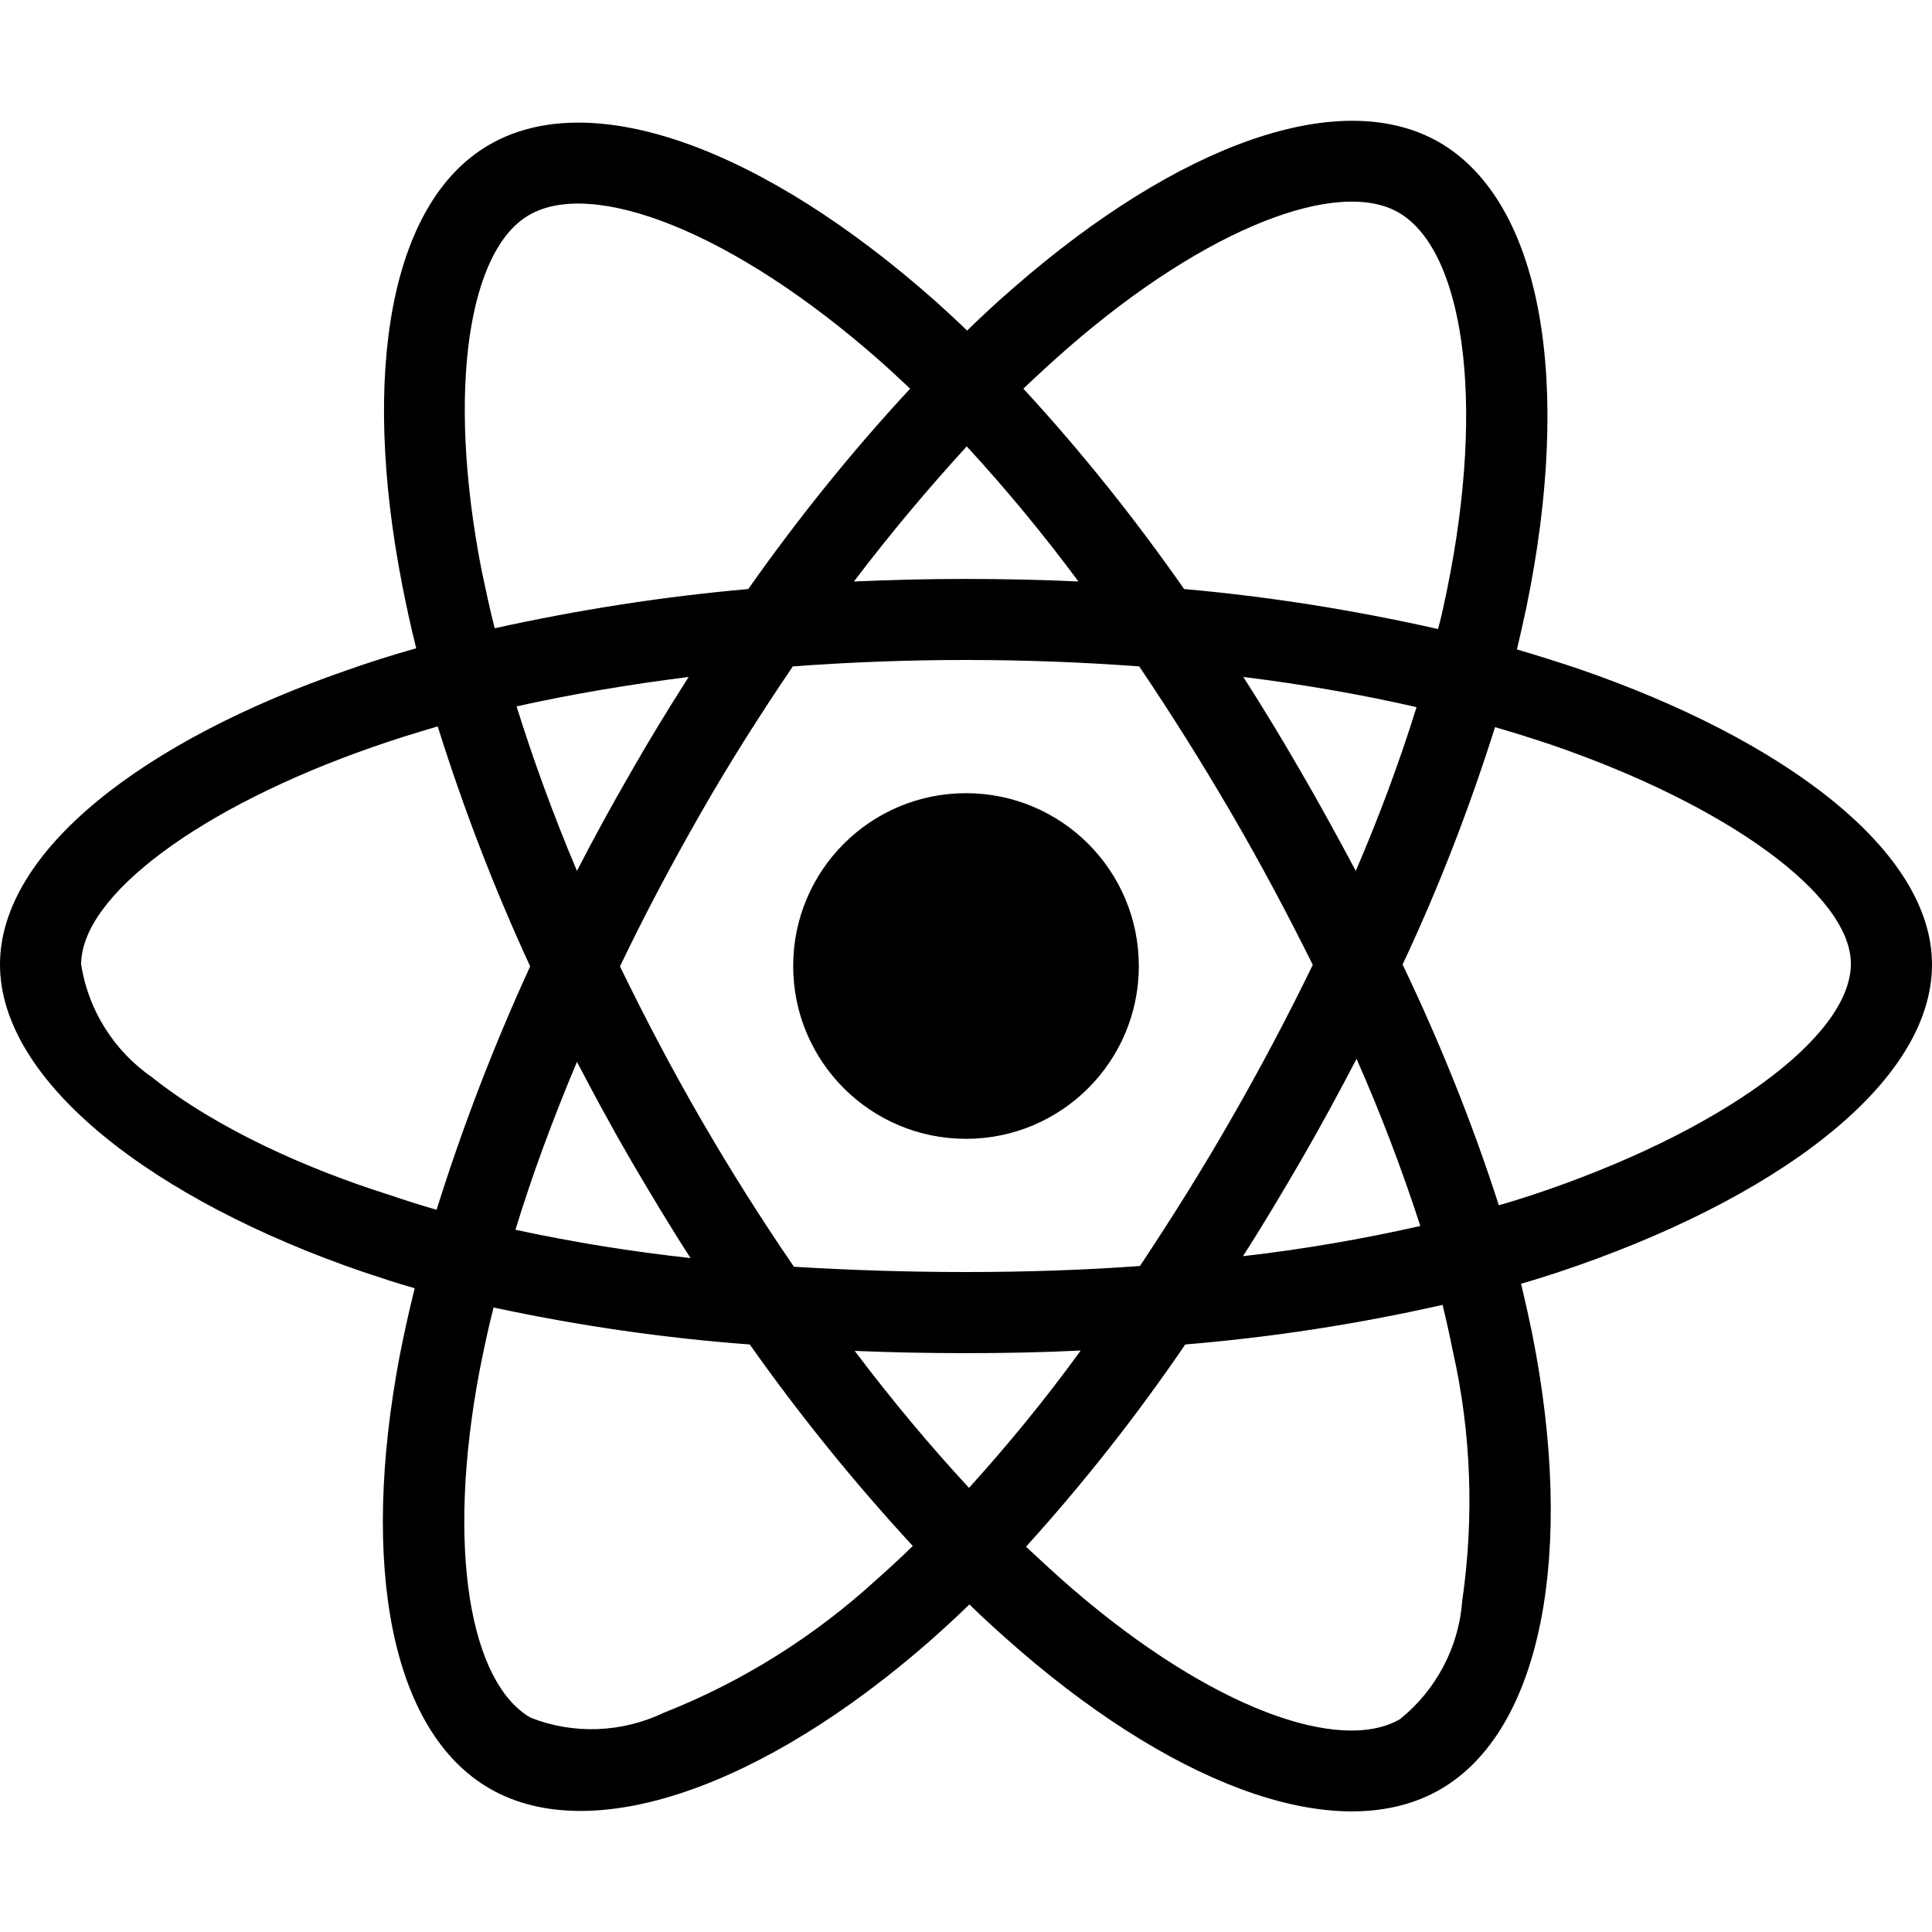
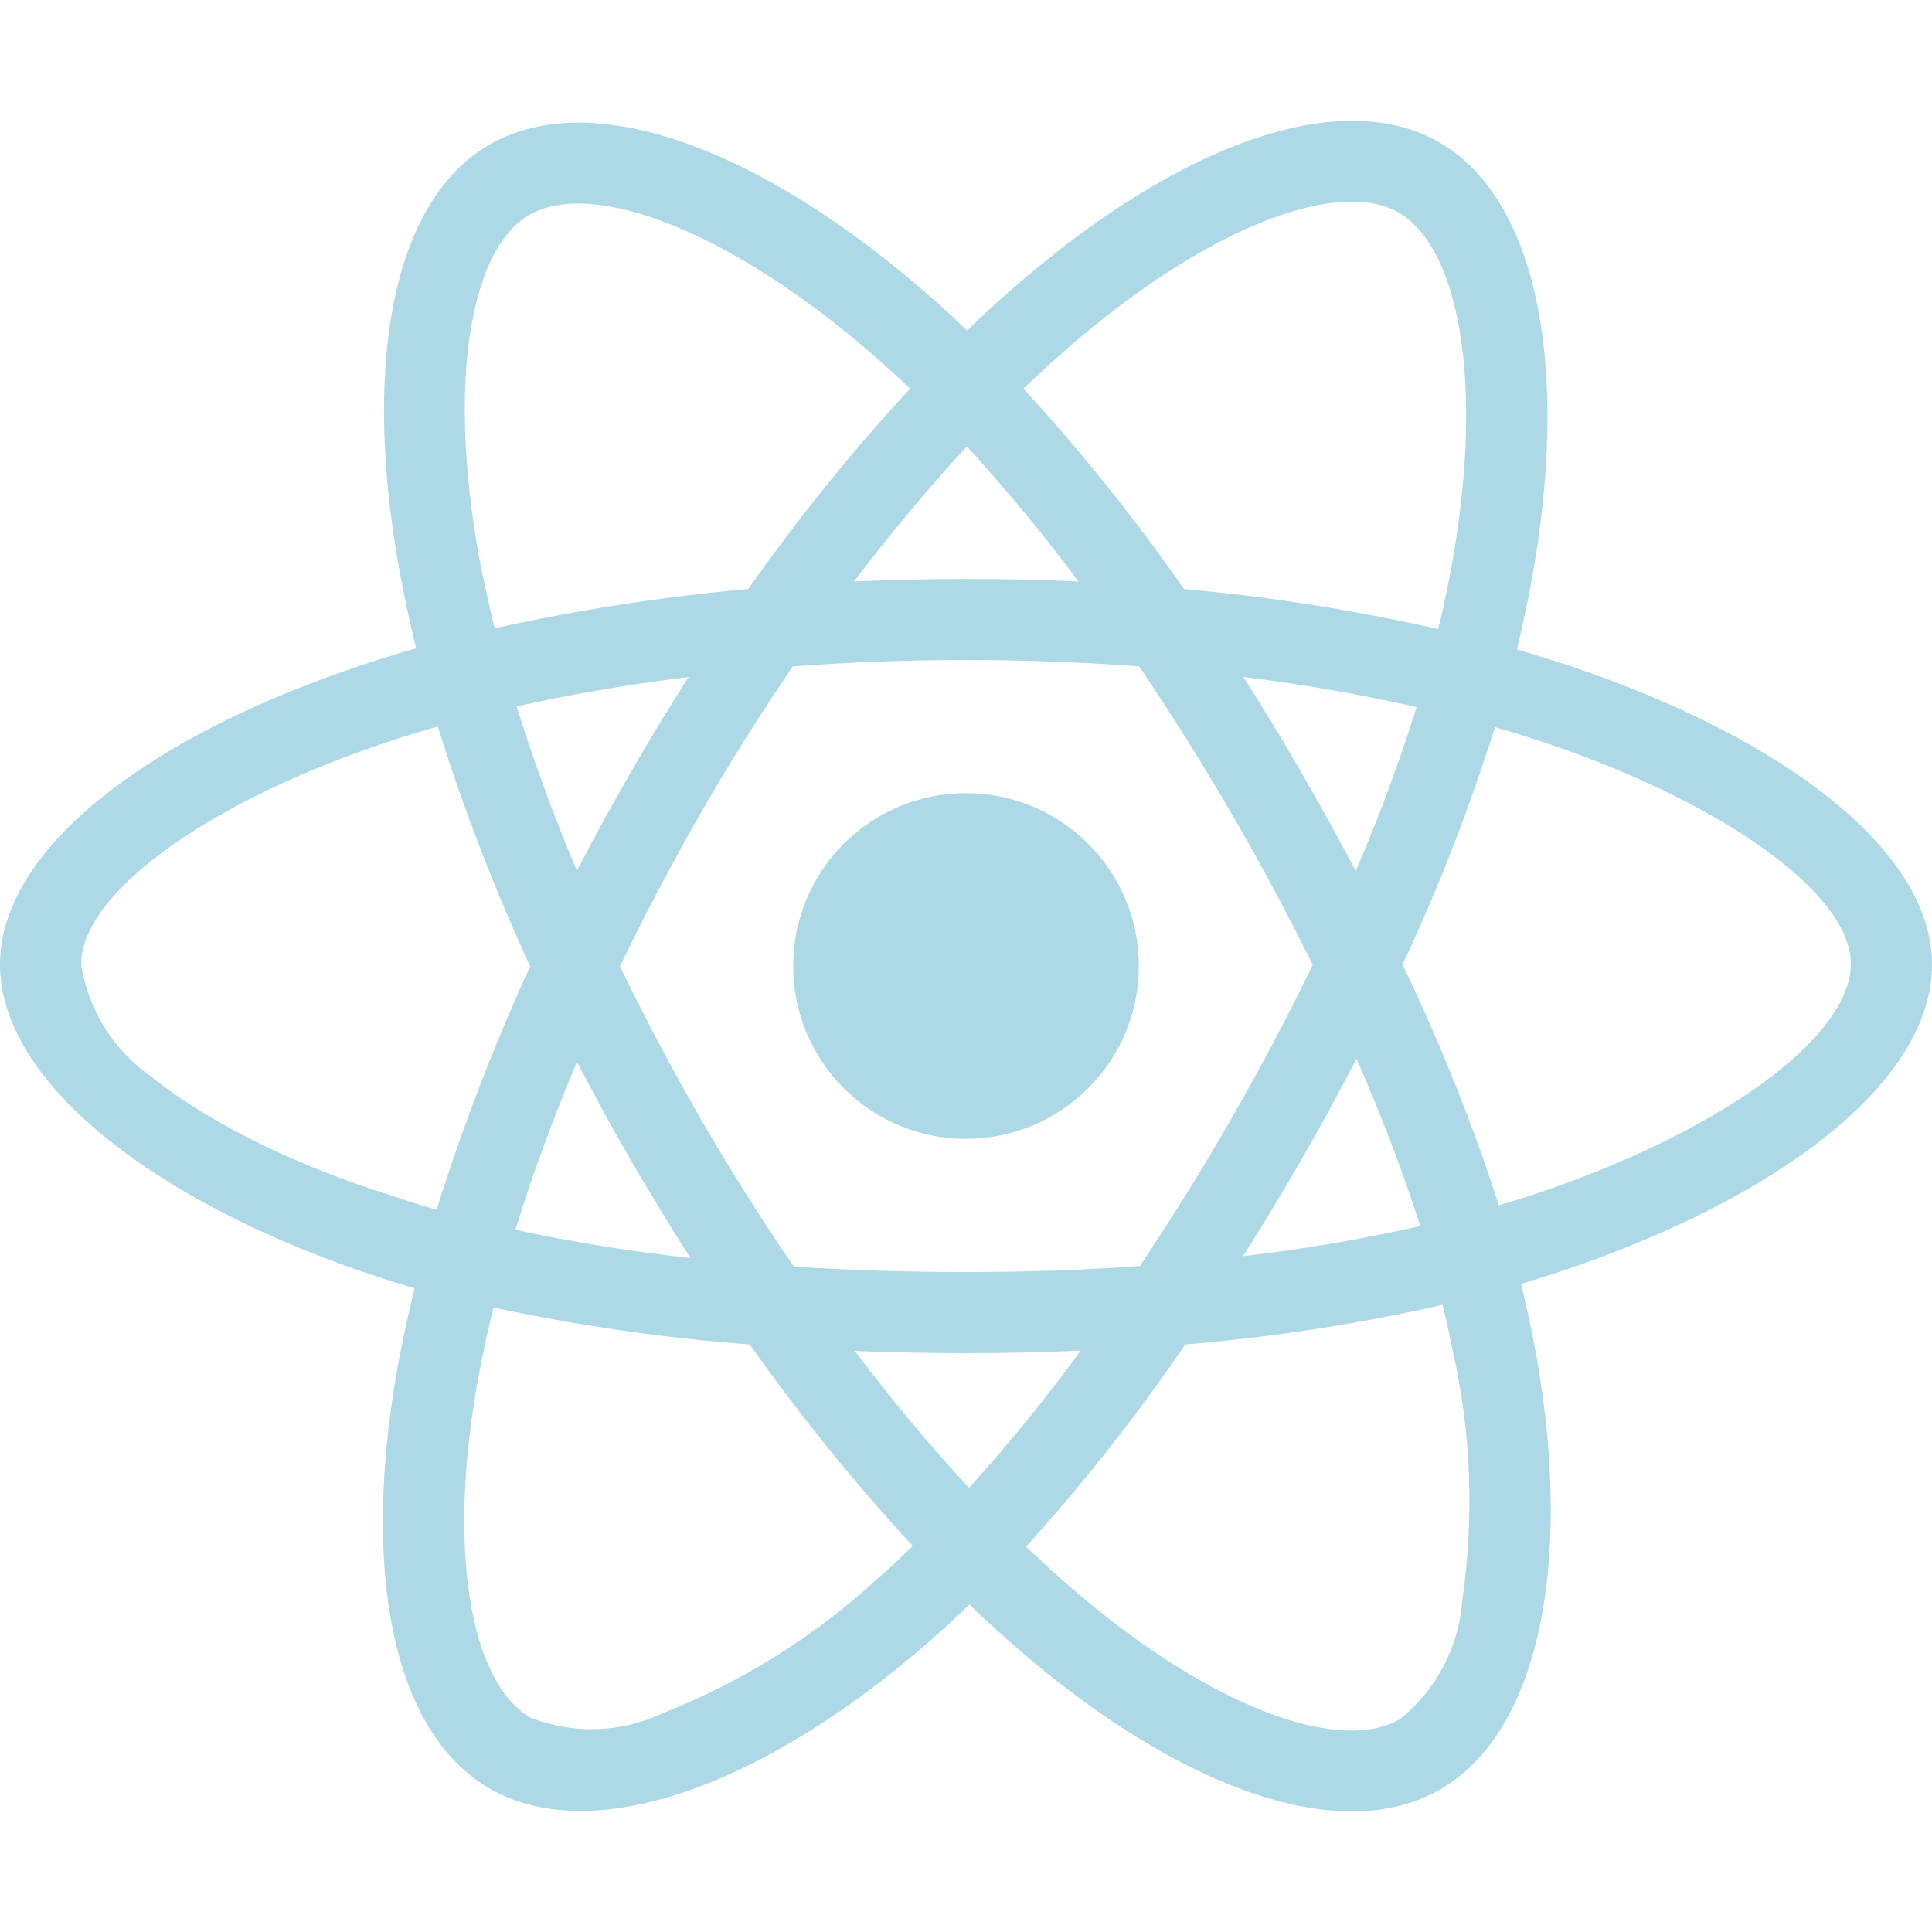
- <svg xmlns="http://www.w3.org/2000/svg" viewBox="0 0 512 512">
+ <svg xmlns="http://www.w3.org/2000/svg" height="1em" fill="#ADD8E6" viewBox="0 0 512 512">
  <path d="M418.2 177.2c-5.4-1.8-10.8-3.5-16.2-5.1.9-3.7 1.7-7.4 2.5-11.1 12.3-59.6 4.2-107.5-23.1-123.3-26.3-15.1-69.2.6-112.6 38.4-4.3 3.7-8.5 7.6-12.5 11.5-2.7-2.6-5.5-5.2-8.3-7.7-45.5-40.4-91.1-57.4-118.4-41.5-26.2 15.2-34 60.3-23 116.7 1.1 5.6 2.3 11.1 3.7 16.7-6.4 1.8-12.7 3.8-18.6 5.9C38.3 196.2 0 225.4 0 255.6c0 31.2 40.8 62.5 96.3 81.5 4.5 1.5 9 3 13.6 4.3-1.5 6-2.8 11.9-4 18-10.5 55.5-2.3 99.5 23.9 114.6 27 15.6 72.4-.4 116.6-39.1 3.5-3.1 7-6.3 10.5-9.7 4.4 4.3 9 8.4 13.6 12.4 42.8 36.8 85.1 51.7 111.2 36.6 27-15.6 35.8-62.9 24.4-120.5-.9-4.4-1.9-8.9-3-13.5 3.2-.9 6.3-1.9 9.4-2.9 57.7-19.1 99.5-50 99.5-81.7 0-30.3-39.4-59.7-93.8-78.4zM282.9 92.3c37.2-32.4 71.9-45.1 87.7-36 16.9 9.7 23.4 48.9 12.8 100.4-.7 3.4-1.4 6.7-2.3 10-22.2-5-44.7-8.6-67.3-10.6-13-18.6-27.2-36.4-42.6-53.1 3.9-3.7 7.7-7.2 11.7-10.7zM167.2 307.5c5.1 8.7 10.3 17.4 15.8 25.9-15.6-1.7-31.1-4.2-46.4-7.5 4.4-14.4 9.9-29.3 16.3-44.5 4.6 8.8 9.3 17.5 14.3 26.1zm-30.3-120.3c14.4-3.2 29.7-5.8 45.6-7.8-5.3 8.3-10.5 16.8-15.4 25.4-4.9 8.5-9.7 17.2-14.2 26-6.3-14.9-11.6-29.5-16-43.6zm27.4 68.9c6.6-13.8 13.8-27.3 21.4-40.6s15.8-26.2 24.4-38.9c15-1.1 30.3-1.7 45.9-1.7s31 .6 45.9 1.7c8.5 12.6 16.6 25.5 24.3 38.7s14.9 26.7 21.7 40.4c-6.7 13.8-13.9 27.4-21.6 40.8-7.6 13.3-15.7 26.2-24.2 39-14.9 1.1-30.4 1.6-46.1 1.6s-30.9-.5-45.6-1.4c-8.7-12.7-16.9-25.7-24.6-39s-14.8-26.8-21.5-40.6zm180.6 51.2c5.1-8.8 9.9-17.7 14.6-26.7 6.4 14.5 12 29.2 16.9 44.3-15.5 3.5-31.2 6.2-47 8 5.4-8.4 10.5-17 15.5-25.6zm14.4-76.5c-4.7-8.8-9.5-17.6-14.5-26.2-4.9-8.5-10-16.9-15.3-25.2 16.1 2 31.5 4.7 45.9 8-4.6 14.8-10 29.2-16.1 43.4zM256.2 118.3c10.5 11.4 20.4 23.4 29.6 35.8-19.8-.9-39.7-.9-59.5 0 9.8-12.9 19.9-24.9 29.9-35.8zM140.2 57c16.8-9.8 54.1 4.2 93.4 39 2.5 2.2 5 4.6 7.6 7-15.5 16.7-29.8 34.5-42.9 53.1-22.6 2-45 5.5-67.2 10.4-1.3-5.1-2.4-10.3-3.5-15.5-9.4-48.4-3.2-84.9 12.6-94zm-24.5 263.6c-4.2-1.2-8.3-2.5-12.4-3.9-21.3-6.7-45.5-17.3-63-31.2-10.1-7-16.9-17.8-18.8-29.9 0-18.3 31.6-41.7 77.2-57.6 5.7-2 11.5-3.8 17.3-5.5 6.8 21.7 15 43 24.5 63.6-9.6 20.9-17.9 42.5-24.8 64.5zm116.6 98c-16.5 15.1-35.6 27.1-56.4 35.3-11.1 5.3-23.9 5.8-35.3 1.3-15.9-9.2-22.5-44.5-13.5-92 1.1-5.6 2.3-11.2 3.7-16.7 22.4 4.8 45 8.1 67.9 9.8 13.2 18.7 27.7 36.6 43.2 53.4-3.2 3.1-6.4 6.1-9.6 8.9zm24.5-24.3c-10.2-11-20.4-23.2-30.3-36.3 9.6.4 19.5.6 29.5.6 10.3 0 20.4-.2 30.4-.7-9.2 12.7-19.1 24.8-29.6 36.4zm130.7 30c-.9 12.2-6.9 23.6-16.5 31.3-15.9 9.2-49.8-2.8-86.4-34.2-4.2-3.6-8.4-7.5-12.7-11.5 15.3-16.9 29.4-34.8 42.2-53.6 22.9-1.9 45.7-5.4 68.2-10.5 1 4.1 1.9 8.2 2.7 12.2 4.9 21.6 5.7 44.1 2.5 66.3zm18.2-107.5c-2.8.9-5.6 1.8-8.5 2.6-7-21.8-15.6-43.1-25.5-63.8 9.6-20.4 17.7-41.4 24.5-62.9 5.2 1.5 10.2 3.1 15 4.7 46.6 16 79.3 39.8 79.3 58 0 19.6-34.9 44.9-84.8 61.4zm-149.7-15c25.3 0 45.8-20.5 45.8-45.8s-20.5-45.8-45.8-45.8c-25.3 0-45.8 20.5-45.8 45.8s20.5 45.8 45.8 45.8z" />
</svg>
